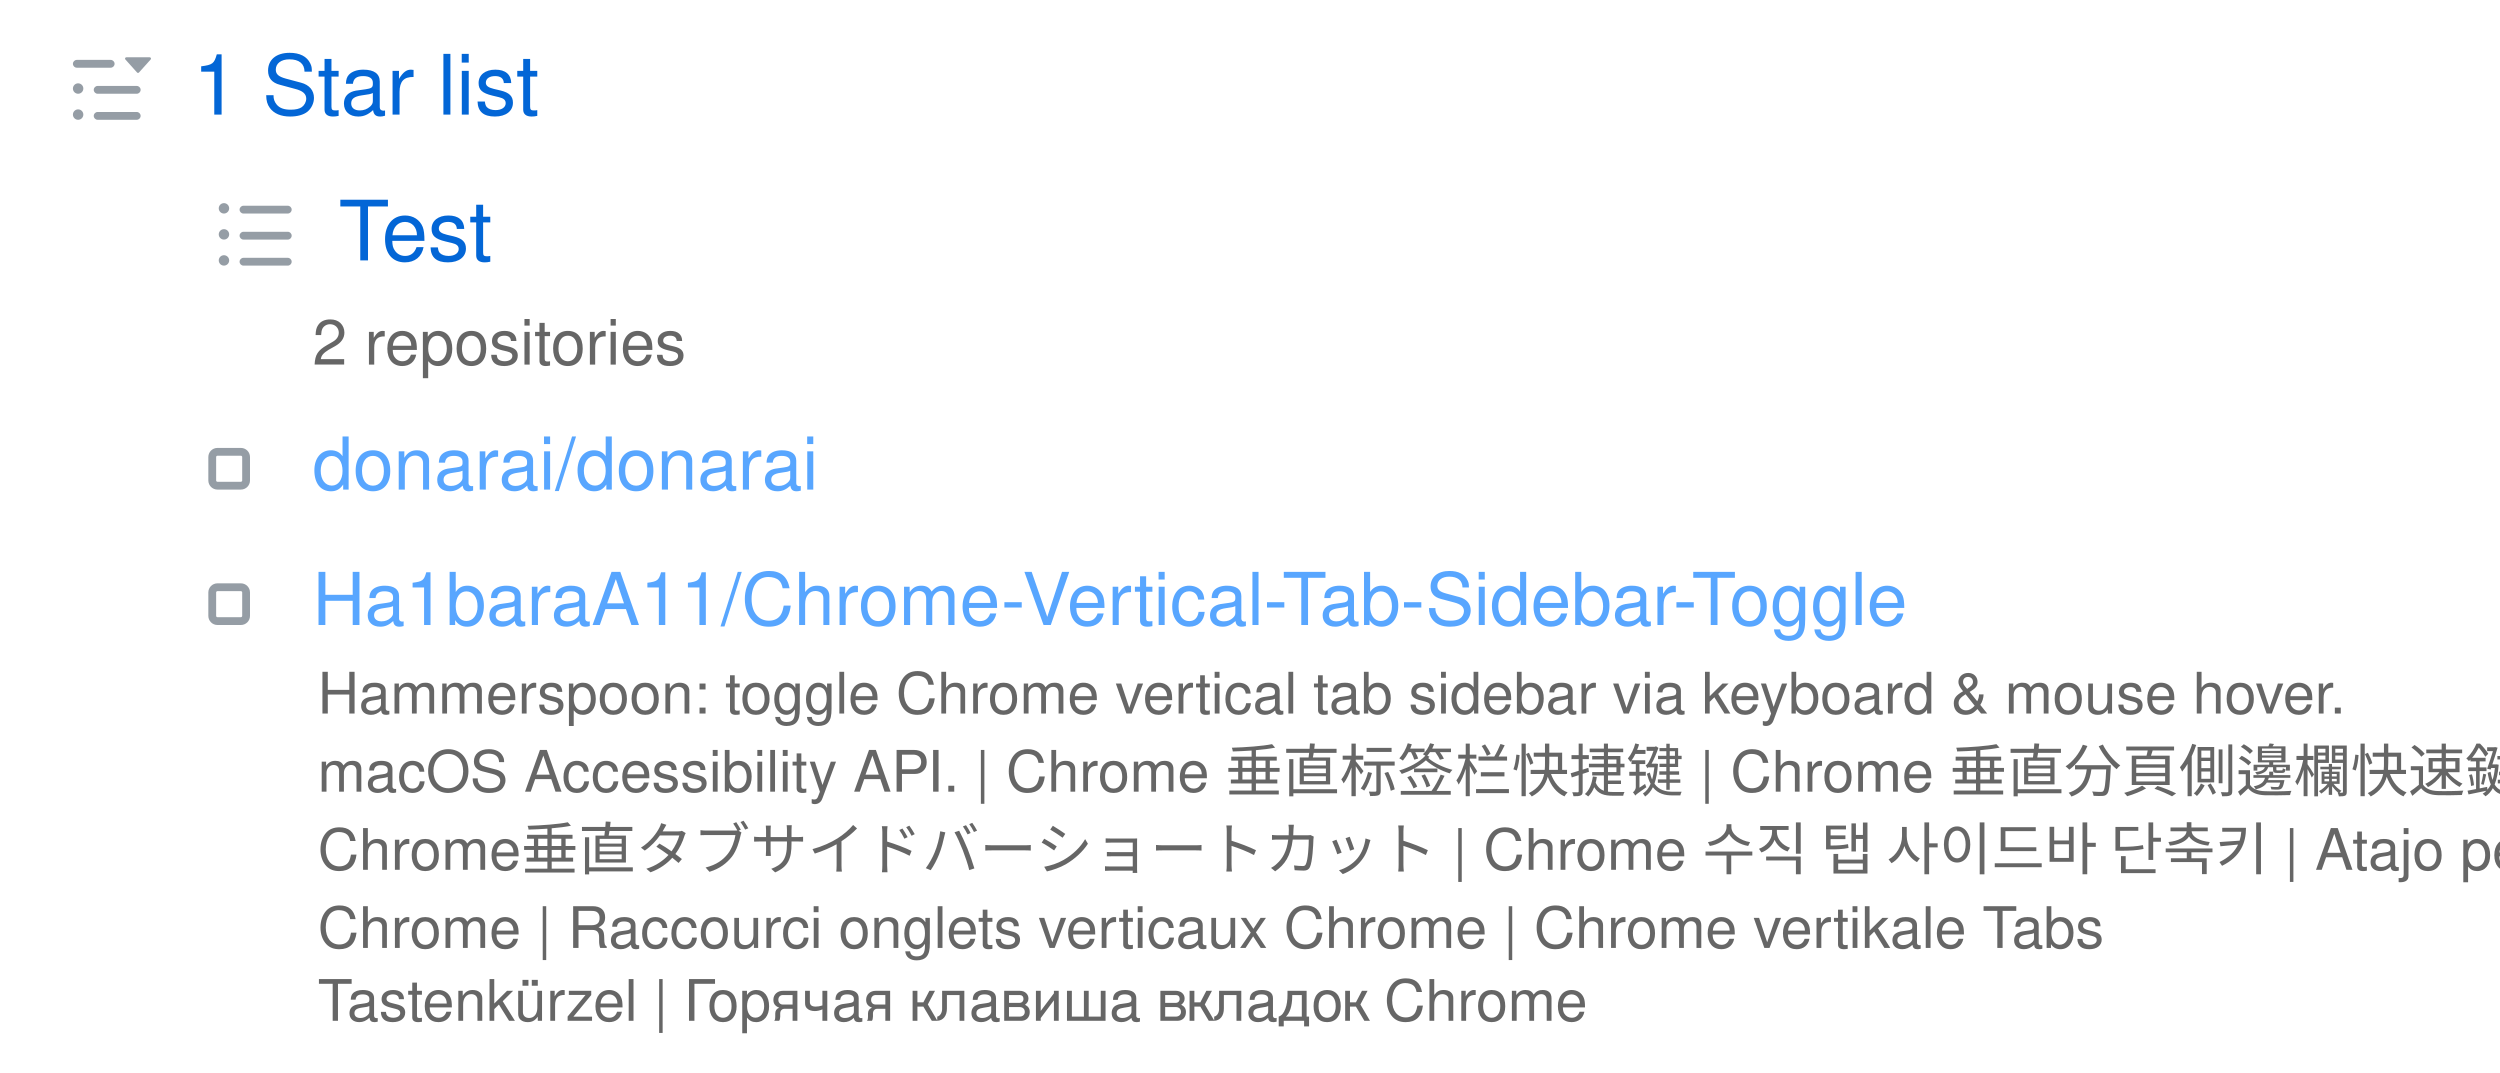
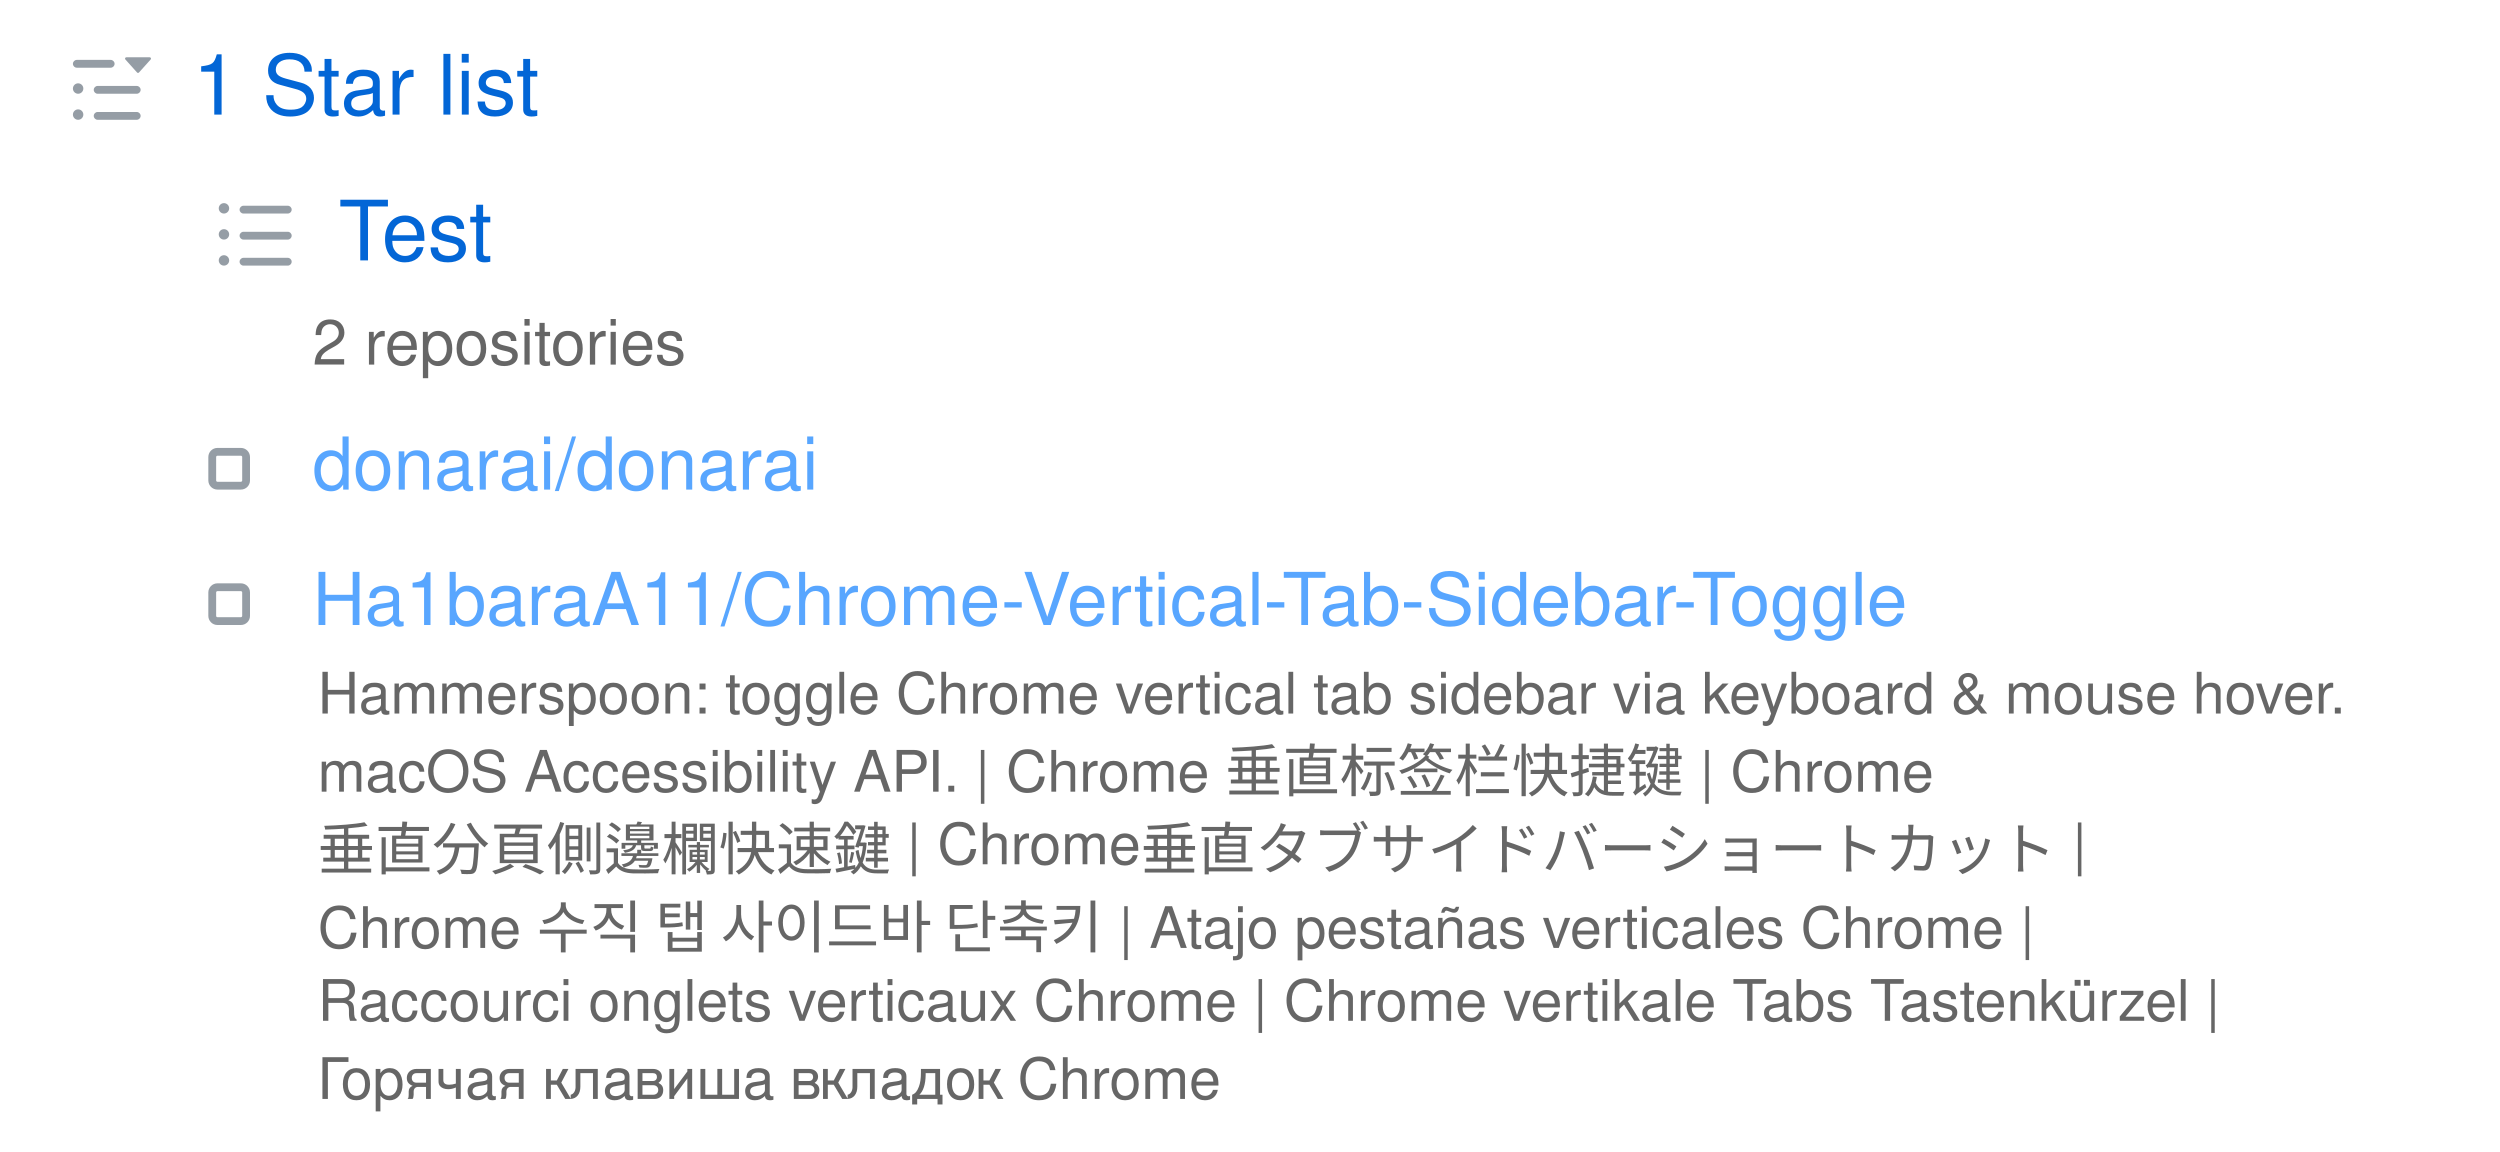
- <svg xmlns="http://www.w3.org/2000/svg" width="480" height="206" viewBox="0 0 480 206" class="">
+ <svg xmlns="http://www.w3.org/2000/svg" width="480" height="221" viewBox="0 0 480 221" class="">
  <defs>
    <style />
  </defs>
  <style>
    svg{font-family:-apple-system,BlinkMacSystemFont,Segoe UI,Helvetica,Arial,sans-serif,Apple Color Emoji,Segoe UI Emoji;font-size:14px;color:#777}.repo-badges .badge.language::before{content:"";display:inline-block;width:10px;height:10px;margin-right:5px;border-radius:50%;background-color:var(--lang-color,#959da5)}@keyframes animation-gauge{from{stroke-dasharray:0 329}}.repository{display:flex;flex-direction:column;width:100%;margin:6px 0}.starlist{padding-left:28px;width:460px}.starlist&gt;.description,.starlist&gt;.count{margin-left:32px}.starlist&gt;.count{font-size:12px;color:#666}.starlist .repositories{margin-left:-5px;margin-bottom:20px}.starlist .repository{margin:6px 0 0}:root{--color-calendar-graph-day-bg:#ebedf0;--color-calendar-graph-day-border:rgba(27,31,35,0.06);--color-calendar-graph-day-L1-bg:#9be9a8;--color-calendar-graph-day-L2-bg:#40c463;--color-calendar-graph-day-L3-bg:#30a14e;--color-calendar-graph-day-L4-bg:#216e39;--color-calendar-halloween-graph-day-L1-bg:#ffee4a;--color-calendar-halloween-graph-day-L2-bg:#ffc501;--color-calendar-halloween-graph-day-L3-bg:#fe9600;--color-calendar-halloween-graph-day-L4-bg:#03001c;--color-calendar-winter-graph-day-L1-bg:#0a3069;--color-calendar-winter-graph-day-L2-bg:#0969da;--color-calendar-winter-graph-day-L3-bg:#54aeff;--color-calendar-winter-graph-day-L4-bg:#b6e3ff;--color-calendar-graph-day-L4-border:rgba(27,31,35,0.06);--color-calendar-graph-day-L3-border:rgba(27,31,35,0.06);--color-calendar-graph-day-L2-border:rgba(27,31,35,0.06);--color-calendar-graph-day-L1-border:rgba(27,31,35,0.06)}#metrics-end{width:100%}
  </style>
  <style />
  <g transform="translate(0,0)" class="plugin-starlists" data-plugin="starlists">
    <g data-section="starlists">
-       <svg width="100%" height="206" viewBox="0 0 480 206">
+       <svg width="100%" height="221" viewBox="0 0 480 221">
        <g transform="translate(13,9)" fill="#959da5">
          <svg viewBox="0 0 16 16" width="16" height="16" aria-hidden="true">
            <path fill-rule="evenodd" d="M1.75 2.5a.75.75 0 000 1.5h6.5a.75.75 0 000-1.5h-6.5zm4 5a.75.75 0 000 1.5h7.5a.75.75 0 000-1.5h-7.5zm0 5a.75.75 0 000 1.5h7.5a.75.75 0 000-1.5h-7.5zM3 8a1 1 0 11-2 0 1 1 0 012 0zm-1 6a1 1 0 100-2 1 1 0 000 2z" />
            <path d="M13.314 4.918L11.07 2.417A.25.25 0 0111.256 2h4.488a.25.25 0 01.186.417l-2.244 2.5a.25.25 0 01-.372 0z" />
          </svg>
        </g>
        <text x="37" y="22" font-size="16" fill="#0366d6">
          1 Star list
        </text>
        <g class="starlist" transform="translate(28,28)">
          <g transform="translate(13,9)" fill="#959da5">
            <svg viewBox="0 0 16 16" width="16" height="16" aria-hidden="true">
              <path fill-rule="evenodd" d="M2 4a1 1 0 100-2 1 1 0 000 2zm3.75-1.5a.75.75 0 000 1.5h8.5a.75.75 0 000-1.5h-8.5zm0 5a.75.75 0 000 1.5h8.5a.75.75 0 000-1.5h-8.5zm0 5a.75.75 0 000 1.5h8.5a.75.75 0 000-1.5h-8.5zM3 8a1 1 0 11-2 0 1 1 0 012 0zm-1 6a1 1 0 100-2 1 1 0 000 2z" />
            </svg>
          </g>
          <text x="37" y="22" font-size="16" fill="#0366d6">
            Test
          </text>
          <g class="count">
            <text x="32" y="42" font-size="12" fill="#666666">
              2 repositories
            </text>
          </g>
          <g class="repositories">
            <g class="repository">
              <g transform="translate(8,54)" fill="#959da5">
                <svg viewBox="0 0 16 16" width="16" height="16" aria-hidden="true">
                  <path fill-rule="evenodd" d="M4 5.75C4 4.784 4.784 4 5.75 4h4.5c.966 0 1.75.784 1.75 1.75v4.5A1.75 1.75 0 0110.25 12h-4.5A1.75 1.75 0 014 10.25v-4.5zm1.75-.25a.25.25 0 00-.25.25v4.5c0 .138.112.25.25.25h4.5a.25.25 0 00.25-.25v-4.5a.25.25 0 00-.25-.25h-4.5z" />
                </svg>
              </g>
              <text x="32" y="66" font-size="14" fill="#58a6ff">
                donarai/donarai
              </text>
            </g>
            <g class="repository">
              <g transform="translate(8,80)" fill="#959da5">
                <svg viewBox="0 0 16 16" width="16" height="16" aria-hidden="true">
                  <path fill-rule="evenodd" d="M4 5.75C4 4.784 4.784 4 5.75 4h4.5c.966 0 1.75.784 1.75 1.75v4.5A1.75 1.75 0 0110.25 12h-4.5A1.75 1.75 0 014 10.25v-4.5zm1.75-.25a.25.25 0 00-.25.25v4.5c0 .138.112.25.25.25h4.5a.25.25 0 00.25-.25v-4.5a.25.25 0 00-.25-.25h-4.5z" />
                </svg>
              </g>
              <text x="32" y="92" font-size="14" fill="#58a6ff">
                Ha1baraA11/Chrome-Vertical-Tab-Sidebar-Toggle
              </text>
              <text x="33" y="109" font-size="11" fill="#666666">
                Hammerspoon: toggle Chrome vertical tab sidebar via keyboard &amp; mouse hover.
              </text>
              <text x="33" y="124" font-size="11" fill="#666666">
-                 macOS Accessibility API. | Chrome 垂直标签栏快捷键 | Chrome 垂直分頁側邊欄快速鍵 |
+                 macOS Accessibility API. | Chrome 垂直标签栏快捷键 | Chrome
              </text>
              <text x="33" y="139" font-size="11" fill="#666666">
-                 Chrome垂直タブサイドバーショートカット | Chrome 수직 탭 사이드바 단축키 | Atajo pestañas verticales
+                 垂直分頁側邊欄快速鍵 | Chrome垂直タブサイドバーショートカット |
              </text>
              <text x="33" y="154" font-size="11" fill="#666666">
-                 Chrome | Raccourci onglets verticaux Chrome | Chrome vertikale Tabs
+                 Chrome 수직 탭 사이드바 단축키 | Atajo pestañas verticales Chrome |
              </text>
              <text x="33" y="168" font-size="11" fill="#666666">
-                 Tastenkürzel | Горячая клавиша вкладок Chrome
+                 Raccourci onglets verticaux Chrome | Chrome vertikale Tabs Tastenkürzel |
+               </text>
+               <text x="33" y="183" font-size="11" fill="#666666">
+                 Горячая клавиша вкладок Chrome
              </text>
            </g>
          </g>
        </g>
      </svg>
    </g>
  </g>
</svg>
